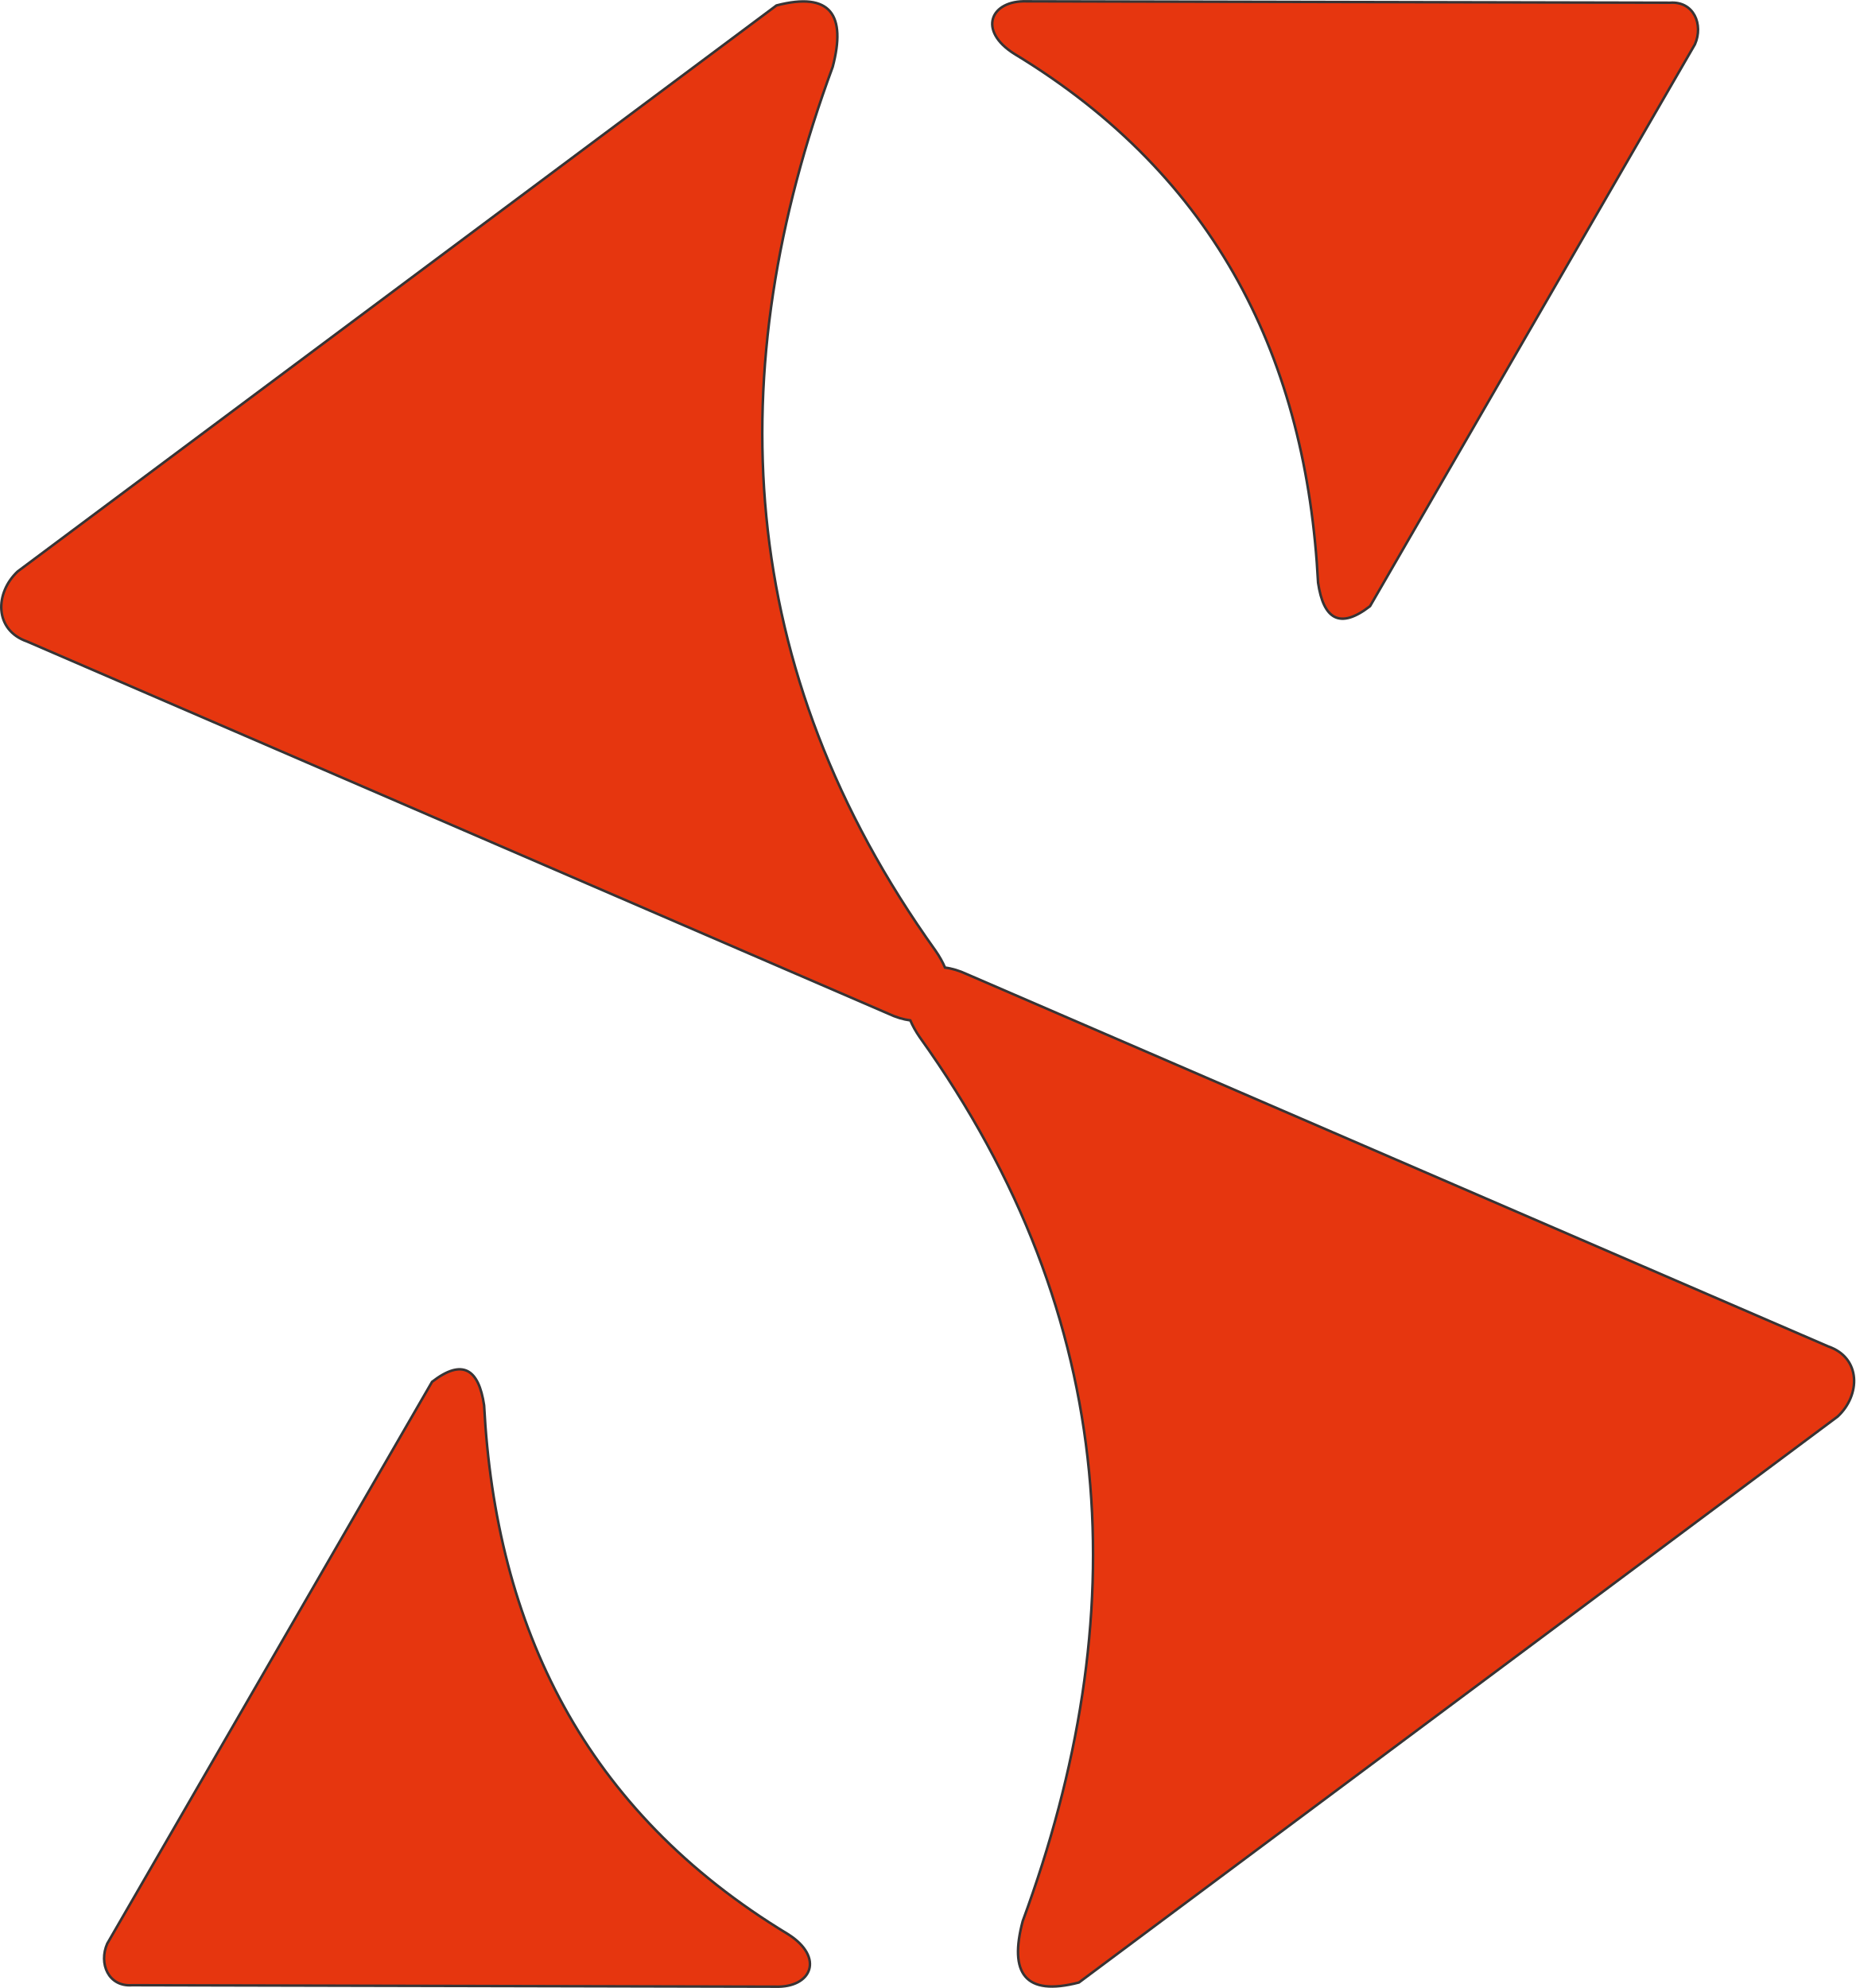
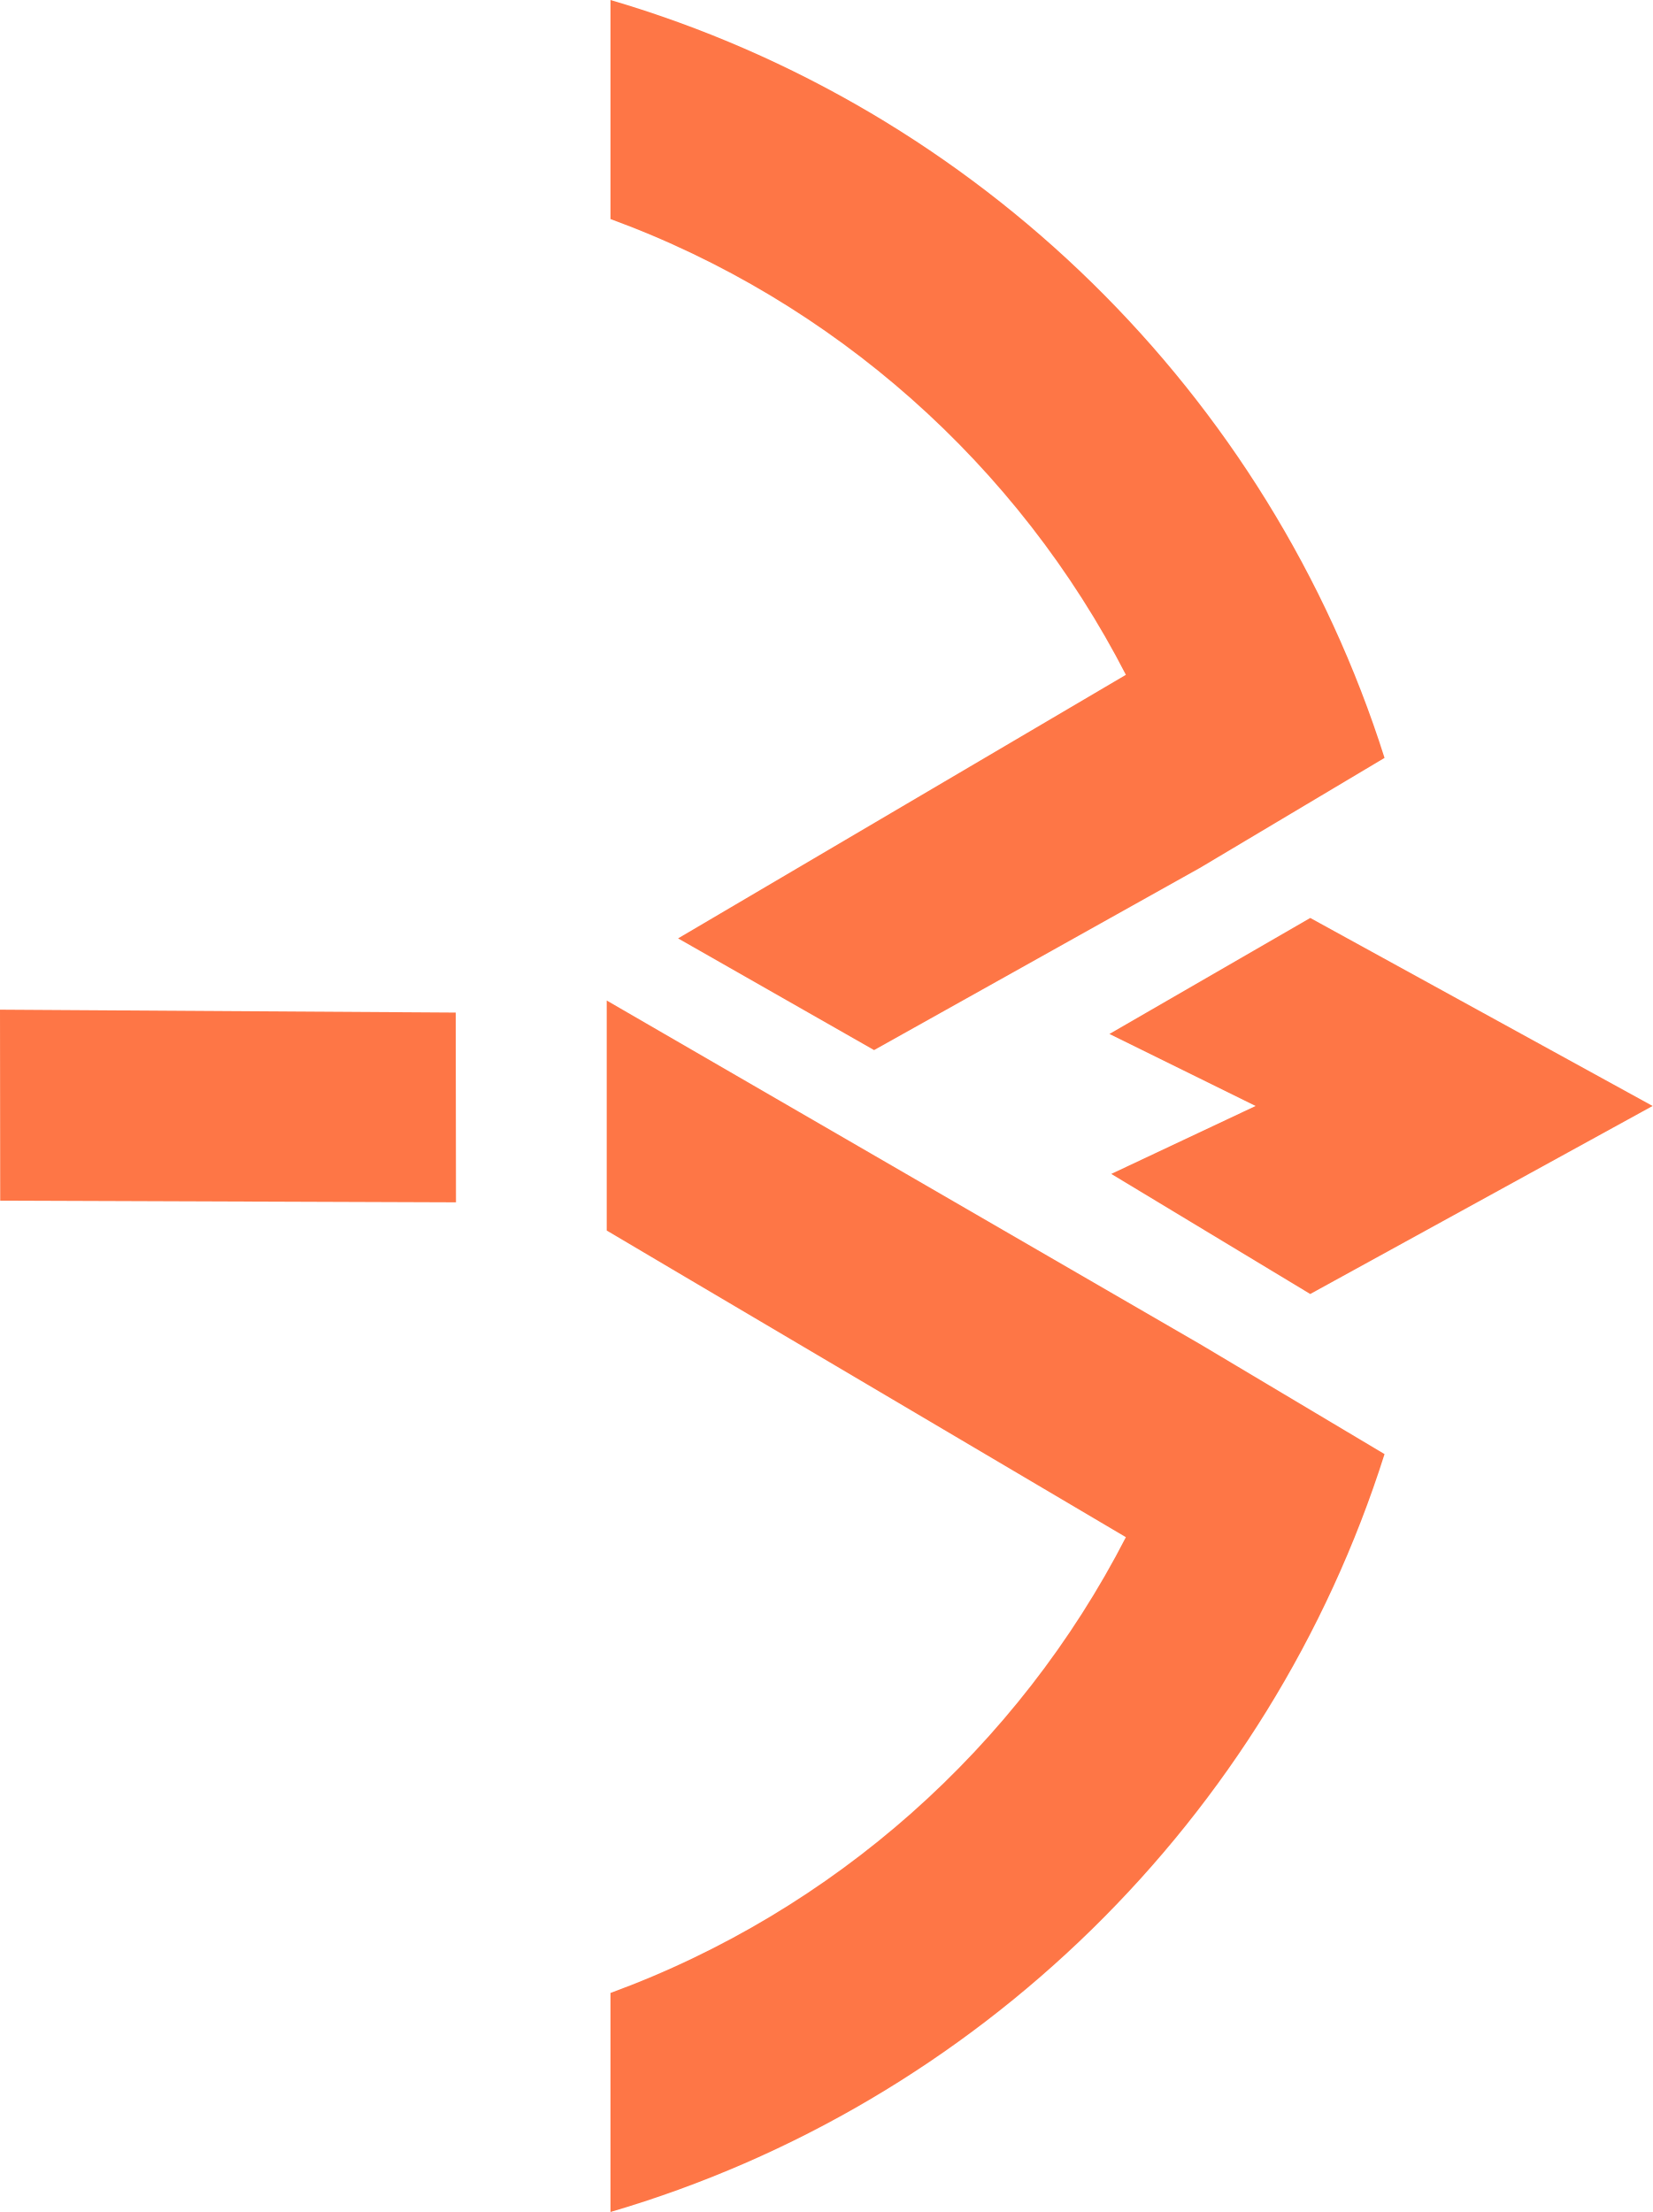
- <svg xmlns="http://www.w3.org/2000/svg" preserveAspectRatio="none" overflow="visible" style="display: block;" width="26.628" height="28.532" viewBox="0 0 26.628 28.532" fill="none">
-   <g id="Group 4">
-     <path id="Vector" d="M11.127 28.513L1.896 28.492C1.554 28.517 1.414 28.179 1.539 27.895L6.201 19.832C6.638 19.494 6.871 19.648 6.948 20.169C7.114 23.346 8.386 25.99 11.309 27.759C11.838 28.093 11.65 28.531 11.127 28.513L11.127 28.513Z" fill-rule="evenodd" clip-rule="evenodd" fill="#E6360F" stroke-width="0.036" stroke-miterlimit="2.613" stroke="#373435" />
-     <path id="Vector_2" d="M14.738 0.019L23.968 0.039C24.311 0.015 24.45 0.353 24.326 0.636L19.663 8.7C19.227 9.038 18.994 8.884 18.917 8.363C18.751 5.185 17.479 2.541 14.556 0.772C14.027 0.438 14.215 0.001 14.738 0.019H14.738Z" fill-rule="evenodd" clip-rule="evenodd" fill="#E6360F" stroke-width="0.036" stroke-miterlimit="2.613" stroke="#373435" />
-     <path id="Vector_3" d="M13.88 13.983L26.239 19.324C26.713 19.488 26.705 20.022 26.375 20.33L15.485 28.453C14.705 28.656 14.481 28.315 14.678 27.572C16.284 23.218 16.102 18.942 13.202 14.889C13.143 14.804 13.098 14.722 13.065 14.645C12.966 14.632 12.86 14.601 12.748 14.548L0.389 9.207C-0.085 9.043 -0.076 8.51 0.254 8.201L11.144 0.078C11.924 -0.124 12.147 0.217 11.951 0.96C10.344 5.314 10.526 9.59 13.426 13.643C13.485 13.728 13.53 13.809 13.563 13.887C13.662 13.899 13.768 13.931 13.88 13.983L13.88 13.983Z" fill-rule="evenodd" clip-rule="evenodd" fill="#E6360F" stroke-width="0.036" stroke-miterlimit="2.613" stroke="#373435" />
+ <svg xmlns="http://www.w3.org/2000/svg" preserveAspectRatio="none" overflow="visible" style="display: block;" width="31.76" height="42.515" viewBox="0 0 31.76 42.515" fill="none">
+   <g id="Layer_x0020_1">
+     <path id="logo_x0020_w1.svg" d="M25.18 17.643L31.76 21.257L25.18 24.871L21.356 22.563L24.13 21.257L21.321 19.873L25.181 17.643H25.18ZM8.757 19.462L0 19.406L0.004 23.077L8.763 23.109L8.758 19.462H8.757ZM23.055 25.83L15.362 21.374L11.66 19.23V23.651L12.931 24.403L21.637 29.545C19.565 33.575 16.03 36.729 11.732 38.305V42.515C18.794 40.442 24.392 34.948 26.608 27.948L23.054 25.829L23.055 25.83ZM23.055 16.684L16.798 20.183L13.031 18.036L21.637 12.97C19.565 8.94 16.03 5.786 11.732 4.21V0C18.794 2.073 24.392 7.567 26.608 14.567L23.054 16.685L23.055 16.685V16.684Z" fill-rule="evenodd" clip-rule="evenodd" fill="#FE7646" />
  </g>
</svg>
